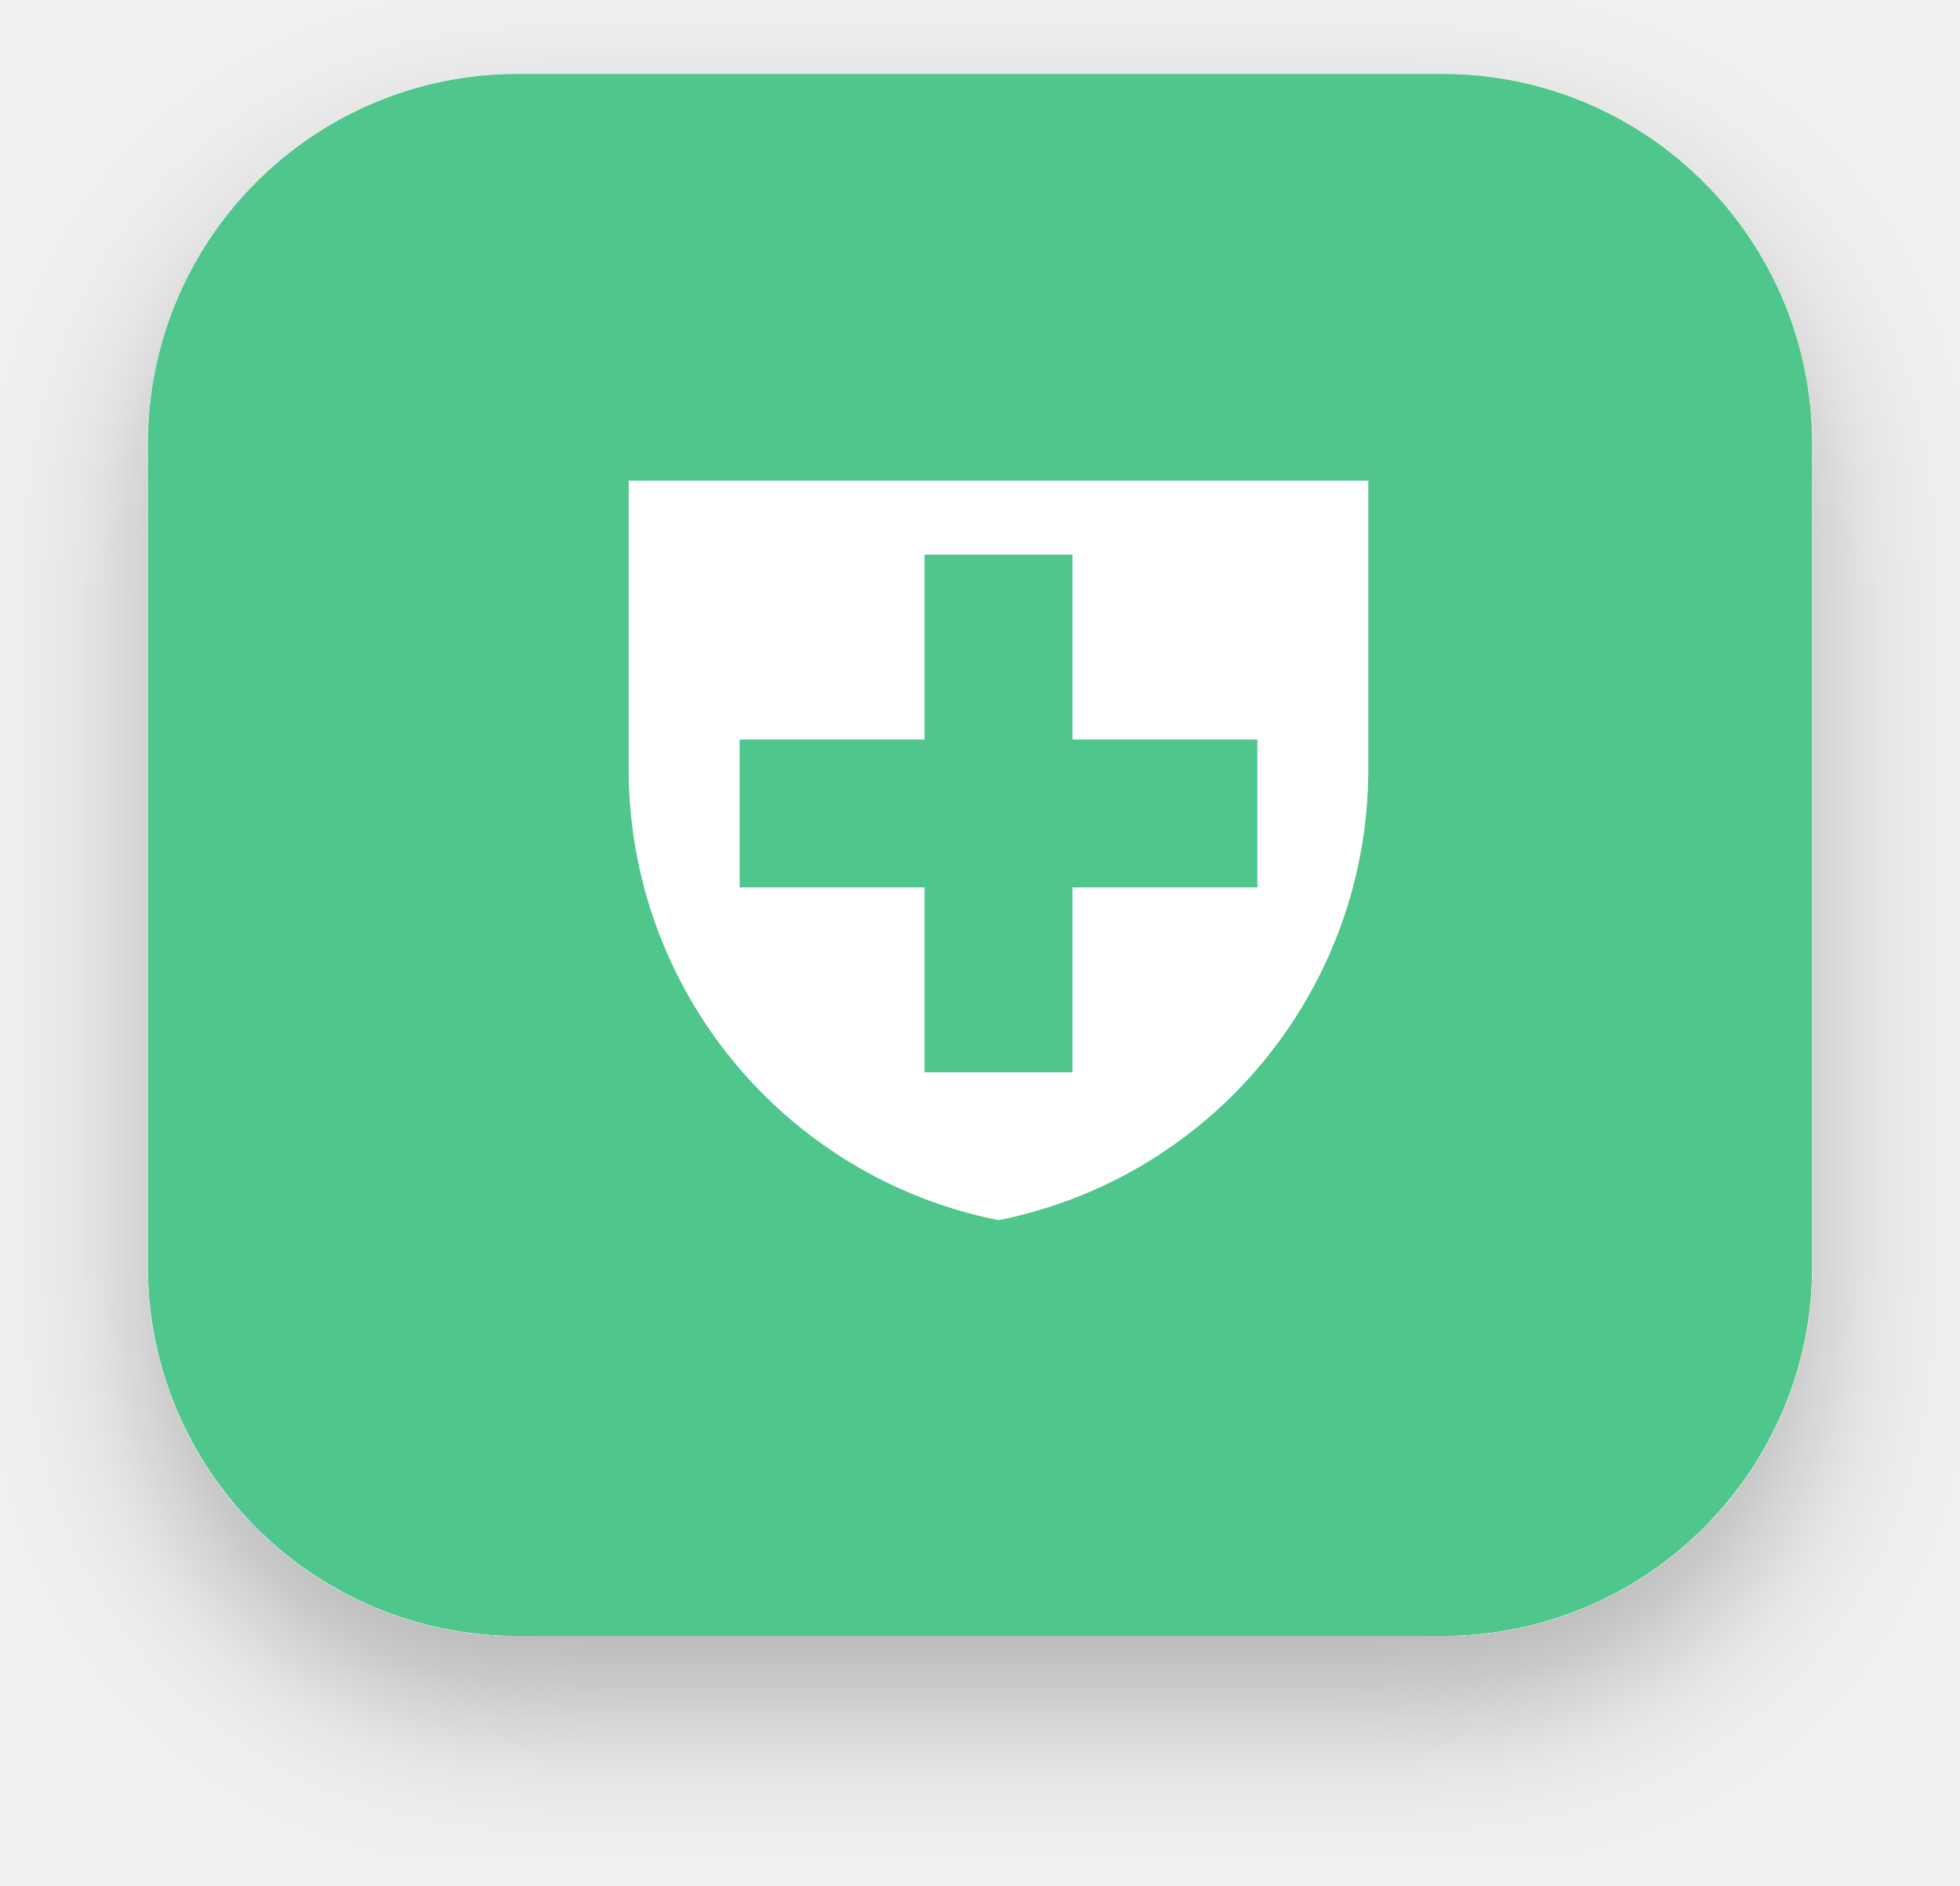
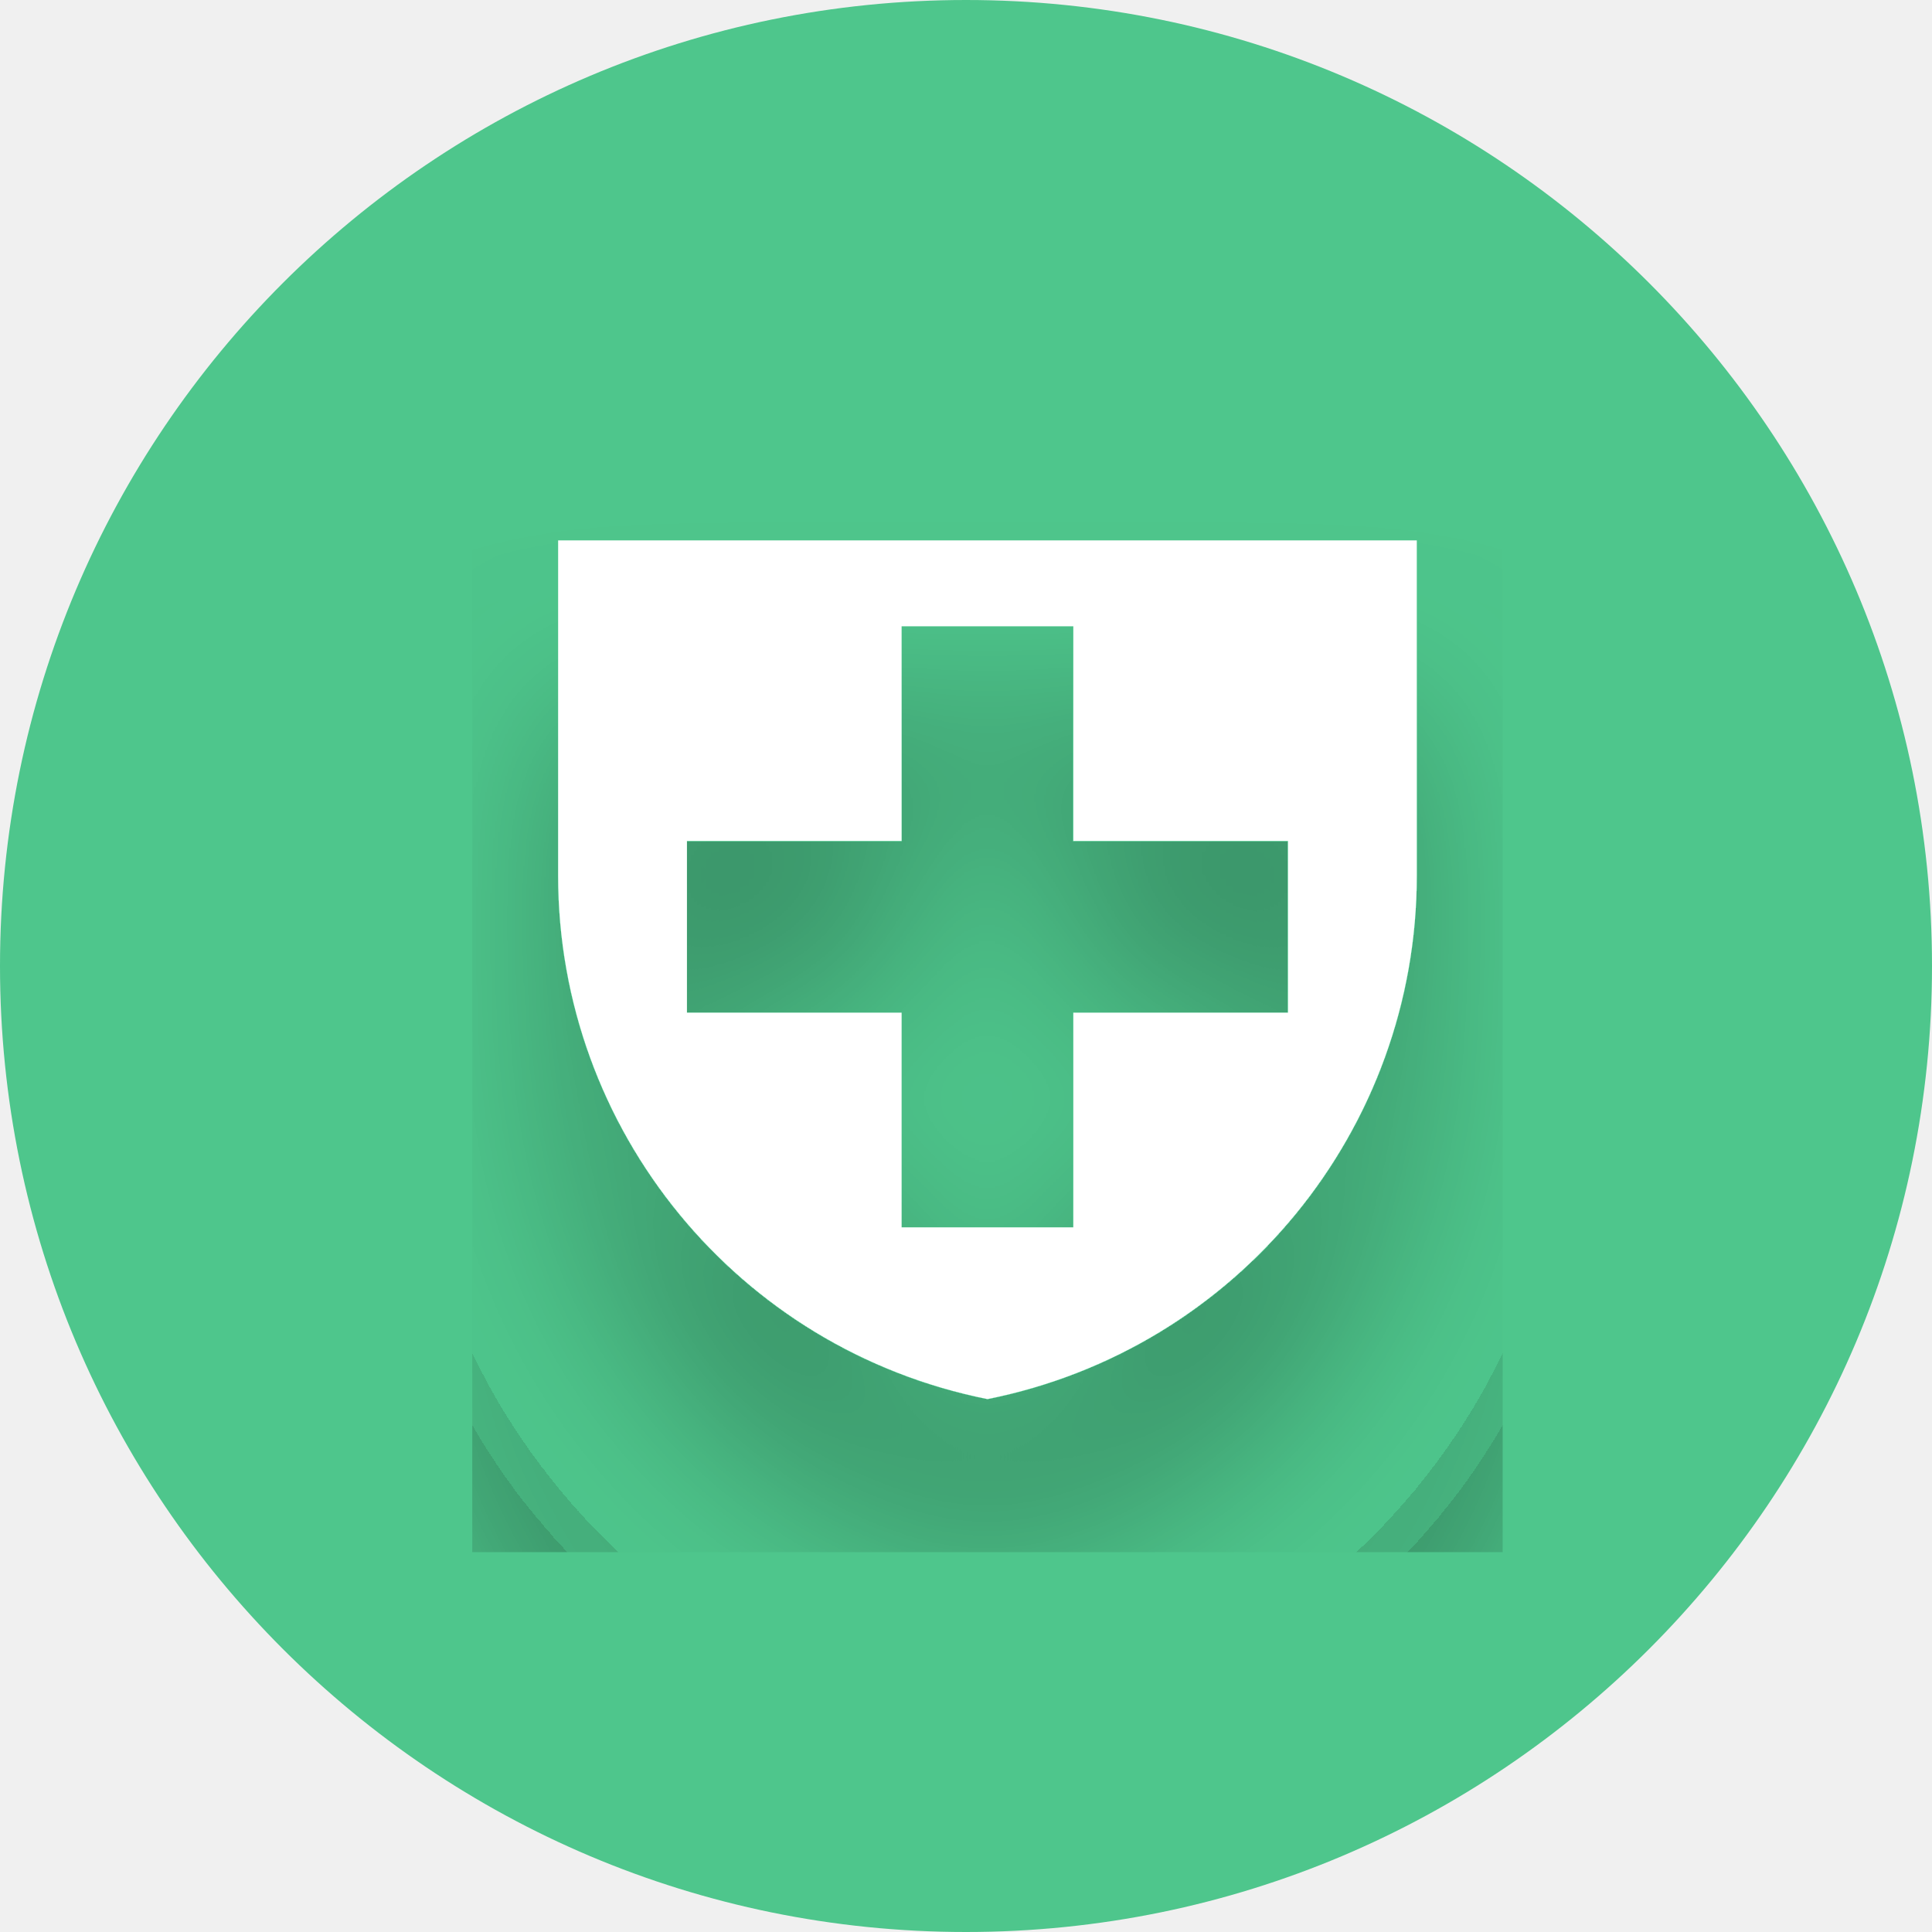
- <svg xmlns="http://www.w3.org/2000/svg" width="53" height="51" viewBox="0 0 53 51" fill="none">
-   <g filter="url(#filter0_d_265_5291)">
-     <rect x="49" y="2" width="42.245" height="45" rx="10" transform="rotate(90 49 2)" fill="#4EC68C" />
+ <svg xmlns="http://www.w3.org/2000/svg" width="45" height="45" viewBox="0 0 45 45" fill="none">
+   <rect x="45" width="45" height="45" rx="22.5" transform="rotate(90 45 0)" fill="#4EC68C" />
+   <g clip-path="url(#clip0_289_2153)" filter="url(#filter0_d_289_2153)">
+     <g filter="url(#filter1_d_289_2153)">
+       <path fill-rule="evenodd" clip-rule="evenodd" d="M13 12.587H33V20.389C33 26.319 28.815 31.424 23 32.587C17.185 31.424 13 26.319 13 20.389V12.587ZM21 14.587H25V19.587H30V23.587H25V28.587H21V23.587H16L16 19.587H21V14.587Z" fill="white" />
+     </g>
  </g>
-   <path fill-rule="evenodd" clip-rule="evenodd" d="M17 13H37V20.802C37 26.732 32.815 31.837 27 33C21.185 31.837 17 26.732 17 20.802V13ZM25 15H29V20H34V24H29V29H25V24H20L20 20H25V15Z" fill="white" />
  <defs>
-     <filter id="filter0_d_265_5291" x="0" y="0" width="53" height="50.245" filterUnits="userSpaceOnUse" color-interpolation-filters="sRGB">
+     <filter id="filter0_d_289_2153" x="7" y="10.587" width="32" height="33.565" filterUnits="userSpaceOnUse" color-interpolation-filters="sRGB">
      <feFlood flood-opacity="0" result="BackgroundImageFix" />
      <feColorMatrix in="SourceAlpha" type="matrix" values="0 0 0 0 0 0 0 0 0 0 0 0 0 0 0 0 0 0 127 0" result="hardAlpha" />
-       <feOffset dy="2" />
+       <feOffset dy="4" />
      <feGaussianBlur stdDeviation="2" />
      <feComposite in2="hardAlpha" operator="out" />
      <feColorMatrix type="matrix" values="0 0 0 0 0 0 0 0 0 0 0 0 0 0 0 0 0 0 0.25 0" />
-       <feBlend mode="normal" in2="BackgroundImageFix" result="effect1_dropShadow_265_5291" />
-       <feBlend mode="normal" in="SourceGraphic" in2="effect1_dropShadow_265_5291" result="shape" />
+       <feBlend mode="normal" in2="BackgroundImageFix" result="effect1_dropShadow_289_2153" />
+       <feBlend mode="normal" in="SourceGraphic" in2="effect1_dropShadow_289_2153" result="shape" />
    </filter>
+     <filter id="filter1_d_289_2153" x="9" y="12.587" width="28" height="28" filterUnits="userSpaceOnUse" color-interpolation-filters="sRGB">
+       <feFlood flood-opacity="0" result="BackgroundImageFix" />
+       <feColorMatrix in="SourceAlpha" type="matrix" values="0 0 0 0 0 0 0 0 0 0 0 0 0 0 0 0 0 0 127 0" result="hardAlpha" />
+       <feOffset dy="4" />
+       <feGaussianBlur stdDeviation="2" />
+       <feComposite in2="hardAlpha" operator="out" />
+       <feColorMatrix type="matrix" values="0 0 0 0 0 0 0 0 0 0 0 0 0 0 0 0 0 0 0.25 0" />
+       <feBlend mode="normal" in2="BackgroundImageFix" result="effect1_dropShadow_289_2153" />
+       <feBlend mode="normal" in="SourceGraphic" in2="effect1_dropShadow_289_2153" result="shape" />
+     </filter>
+     <clipPath id="clip0_289_2153">
+       <rect width="24" height="25.565" fill="white" transform="translate(11 10.5872)" />
+     </clipPath>
  </defs>
</svg>
